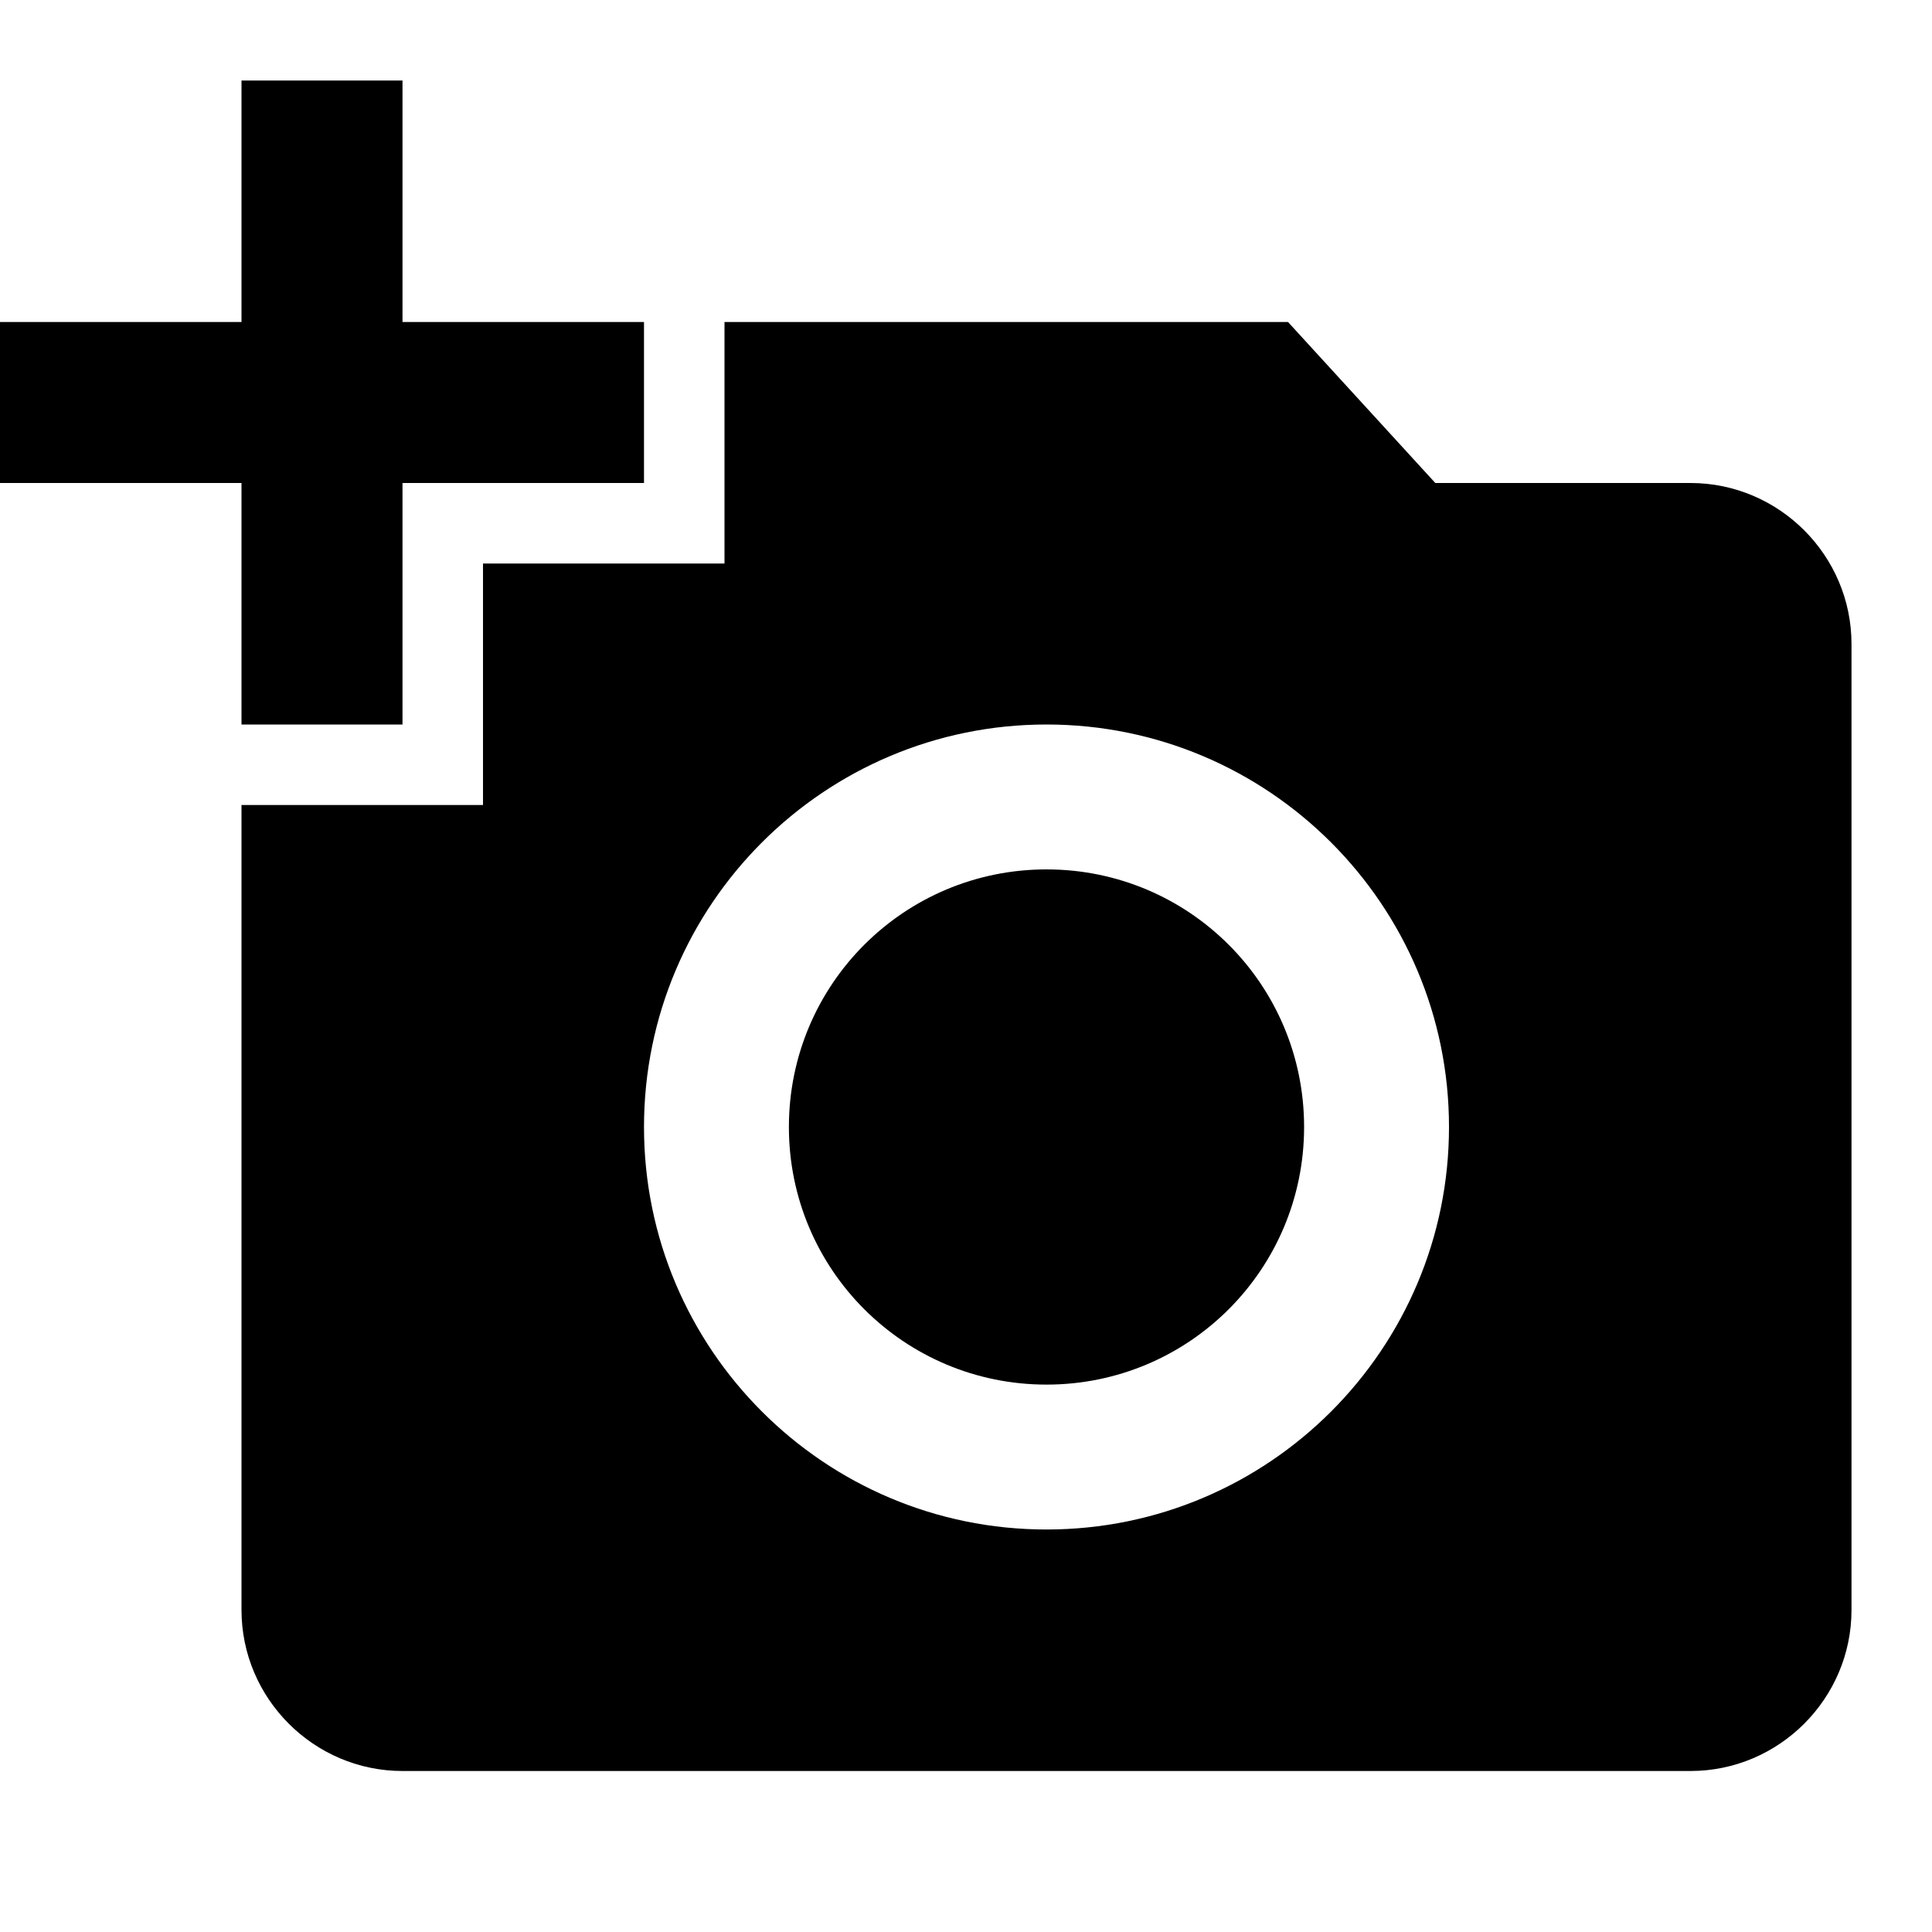
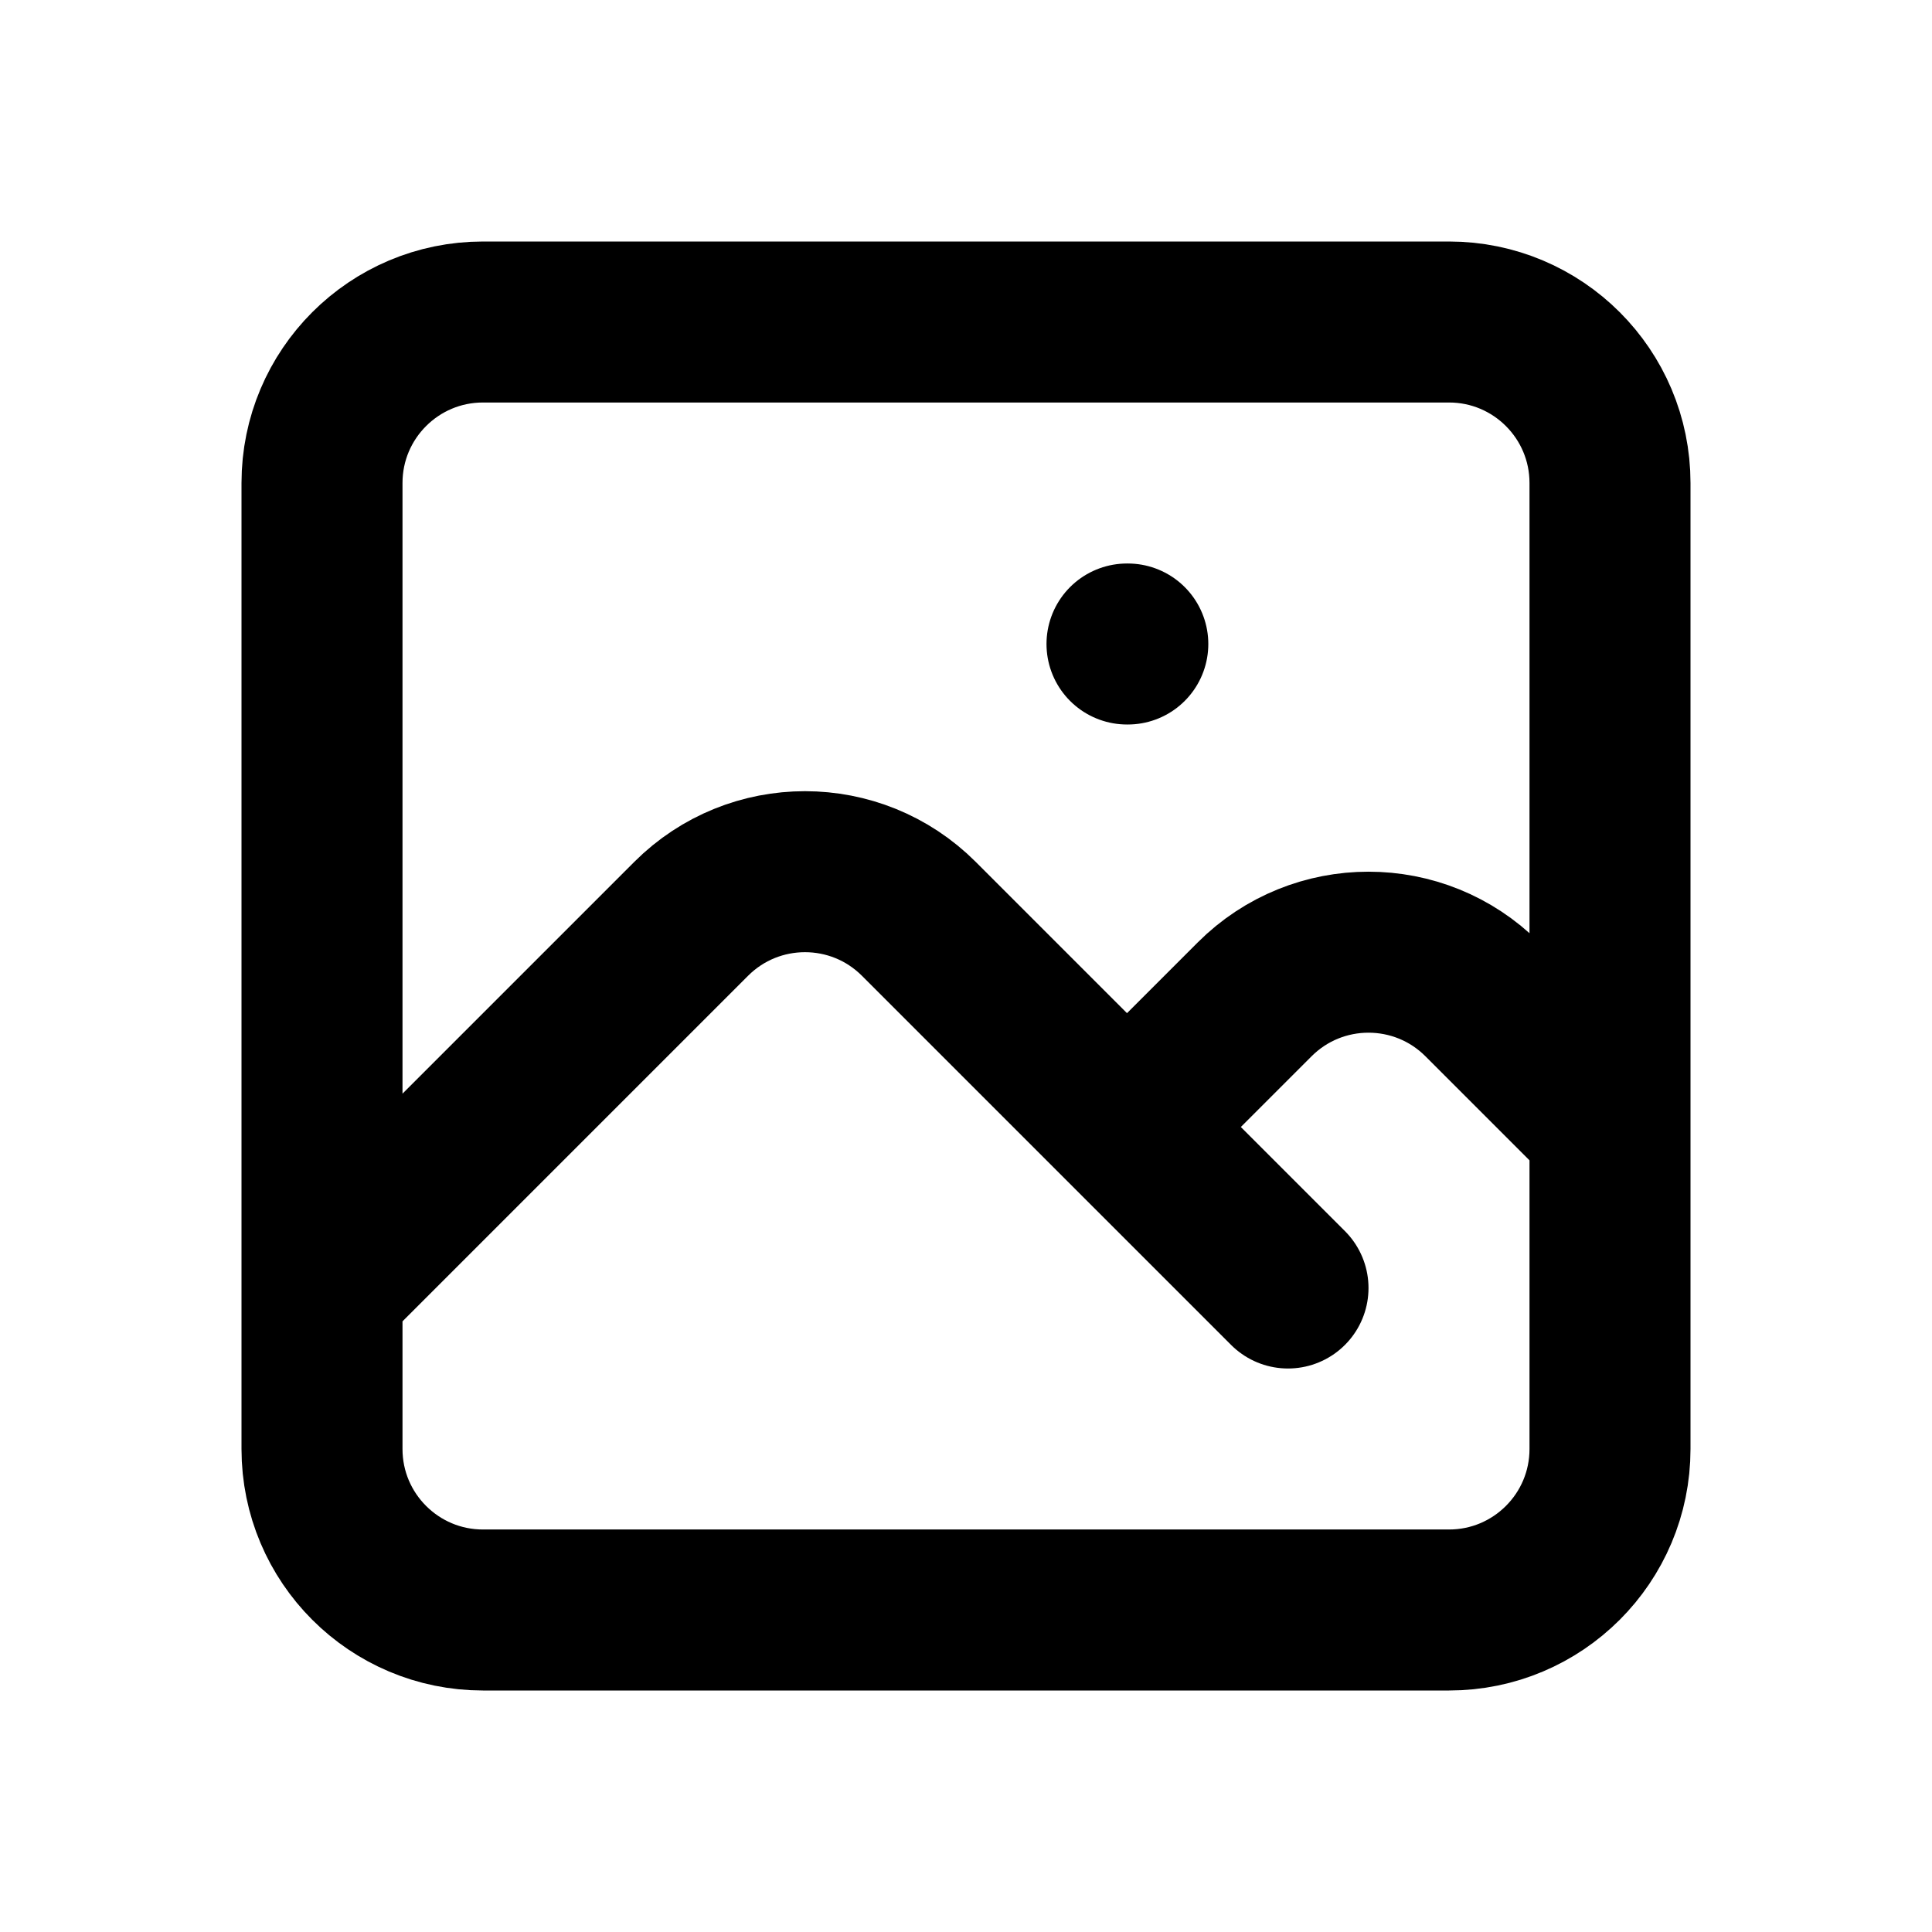
- <svg xmlns="http://www.w3.org/2000/svg" stroke="currentColor" fill="currentColor" stroke-width="0" viewBox="0 0 24 24" height="1em" width="1em">
-   <path d="M3 4V1h2v3h3v2H5v3H3V6H0V4h3zm3 6V7h3V4h7l1.83 2H21c1.1 0 2 .9 2 2v12c0 1.1-.9 2-2 2H5c-1.1 0-2-.9-2-2V10h3zm7 9c2.76 0 5-2.24 5-5s-2.24-5-5-5-5 2.24-5 5 2.24 5 5 5zm-3.2-5c0 1.77 1.43 3.2 3.2 3.2s3.2-1.43 3.2-3.2-1.43-3.2-3.2-3.2-3.2 1.43-3.2 3.2z" />
+ <svg xmlns="http://www.w3.org/2000/svg" stroke="currentColor" fill="none" stroke-width="0" viewBox="0 0 24 24" height="1em" width="1em">
+   <path stroke-linecap="round" stroke-linejoin="round" stroke-width="2" d="M4 16l4.586-4.586a2 2 0 012.828 0L16 16m-2-2l1.586-1.586a2 2 0 012.828 0L20 14m-6-6h.01M6 20h12a2 2 0 002-2V6a2 2 0 00-2-2H6a2 2 0 00-2 2v12a2 2 0 002 2z" />
</svg>
